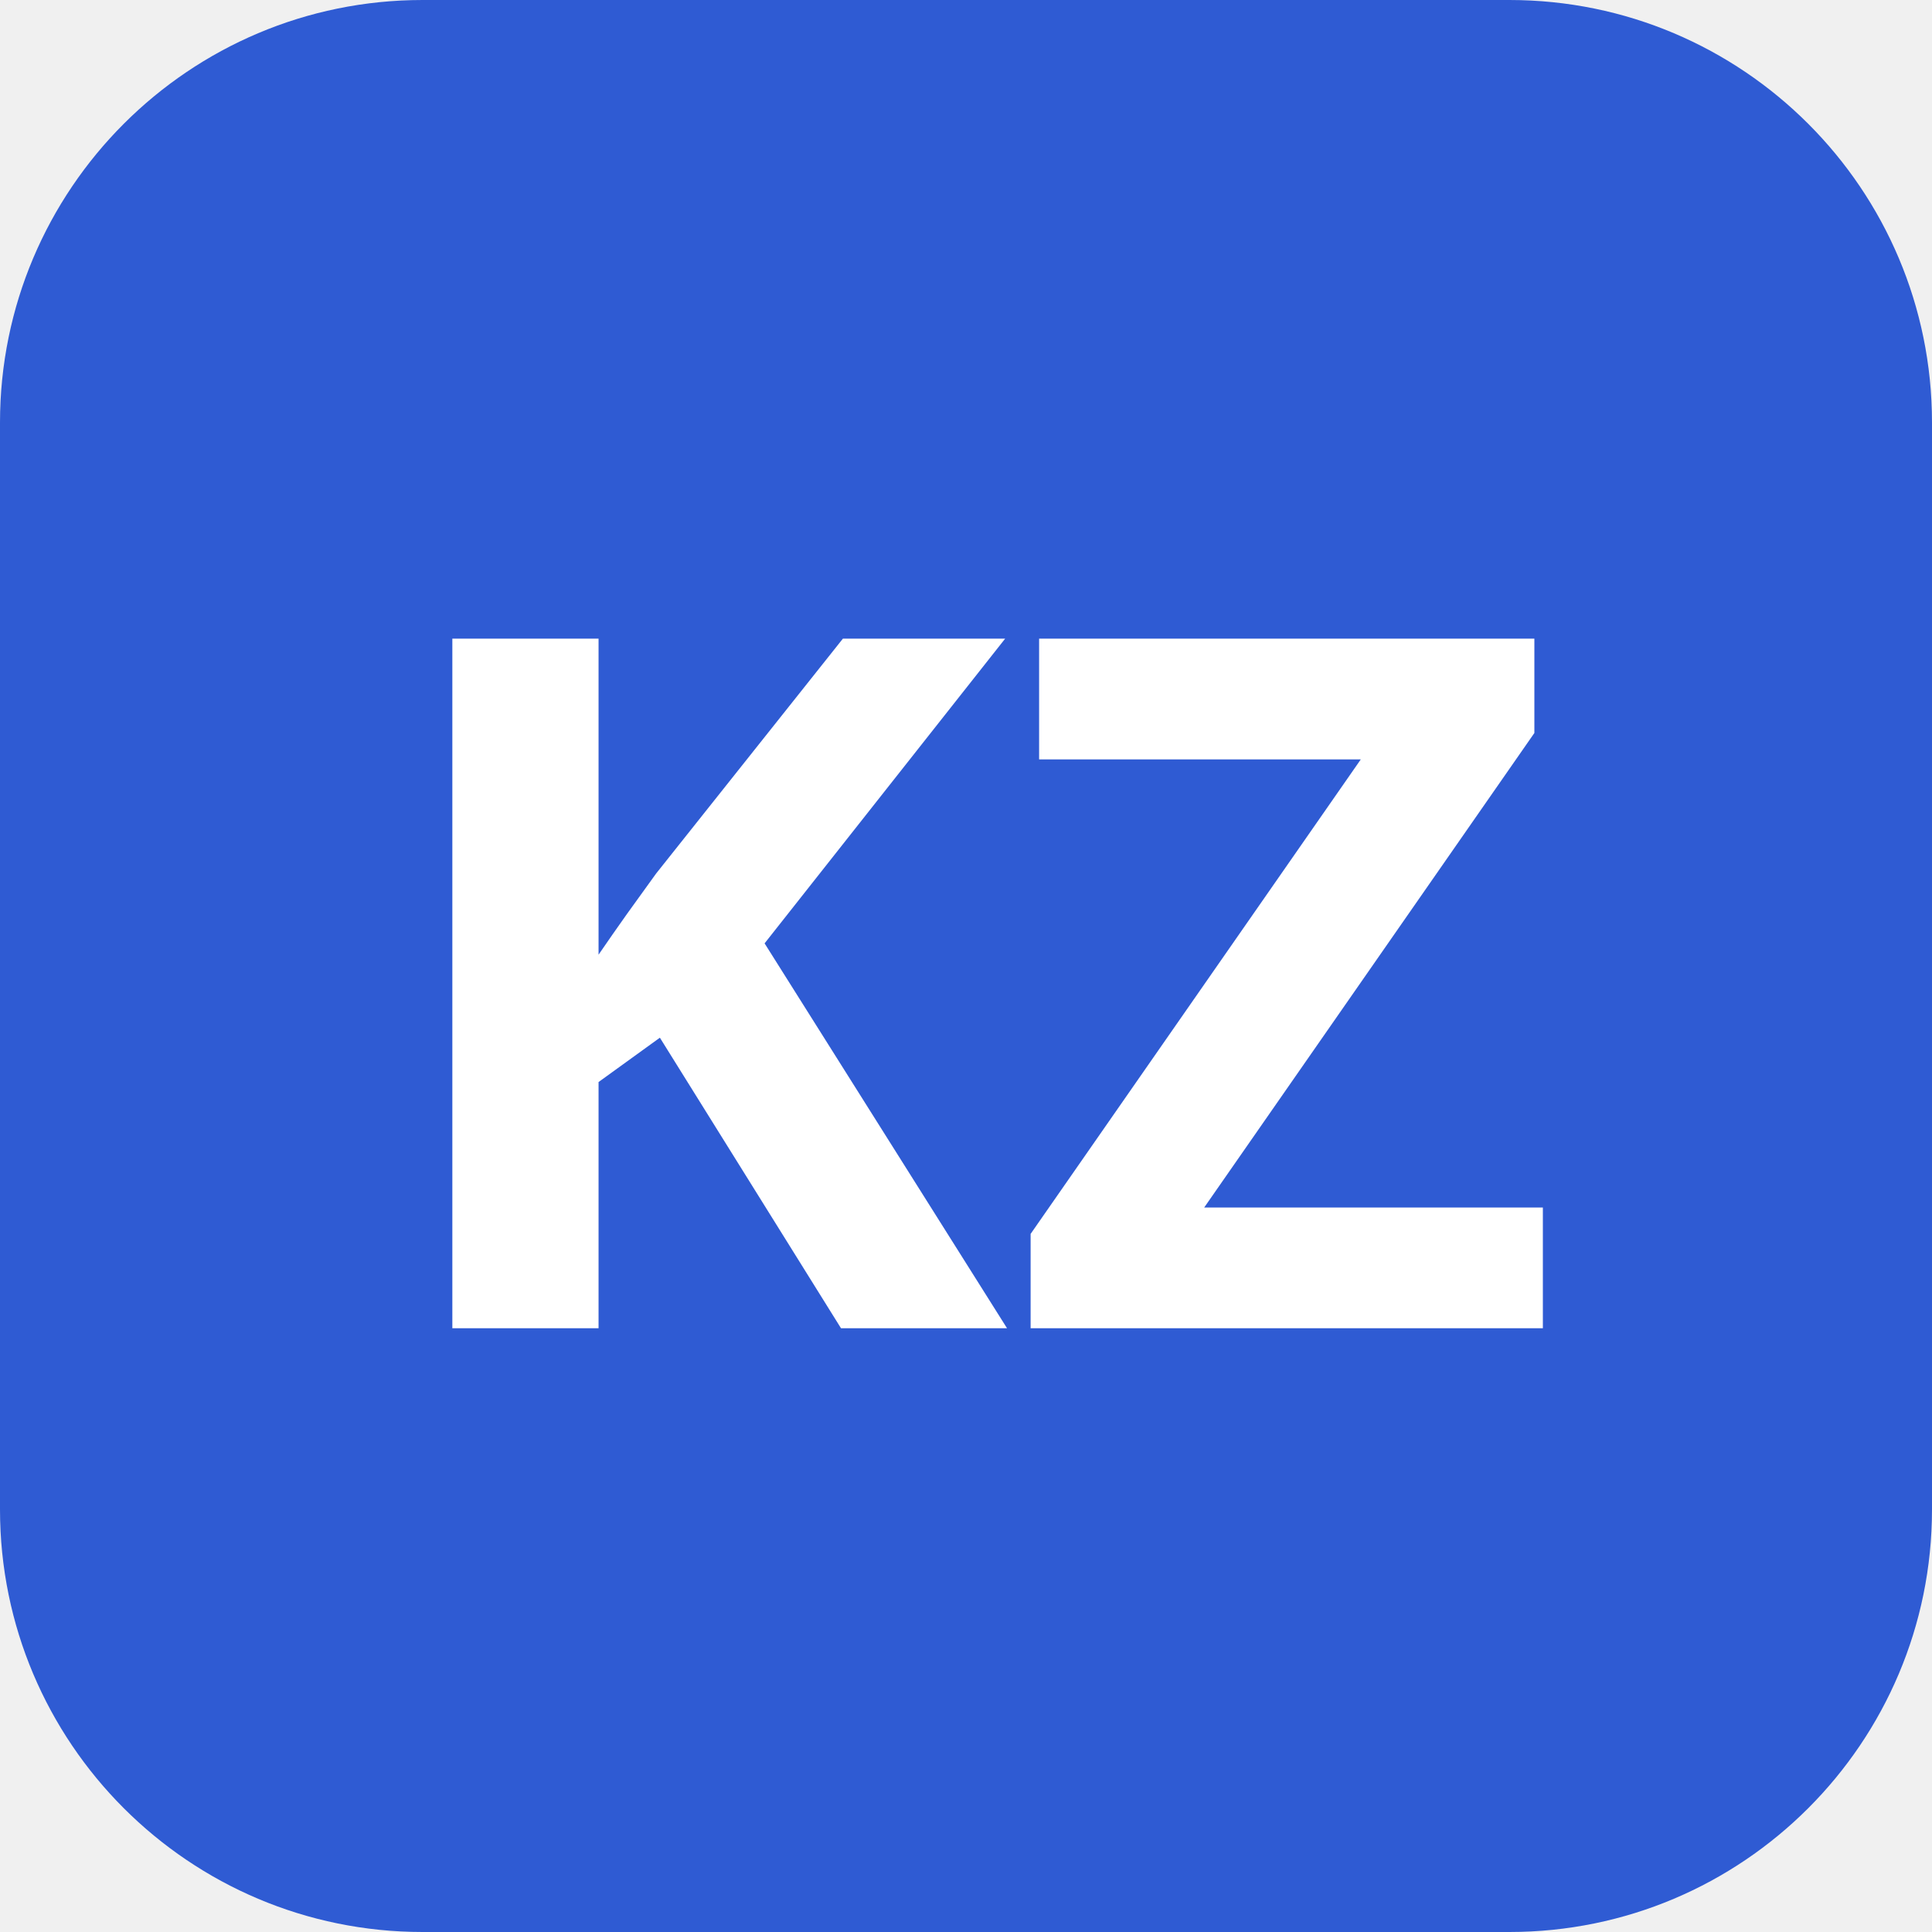
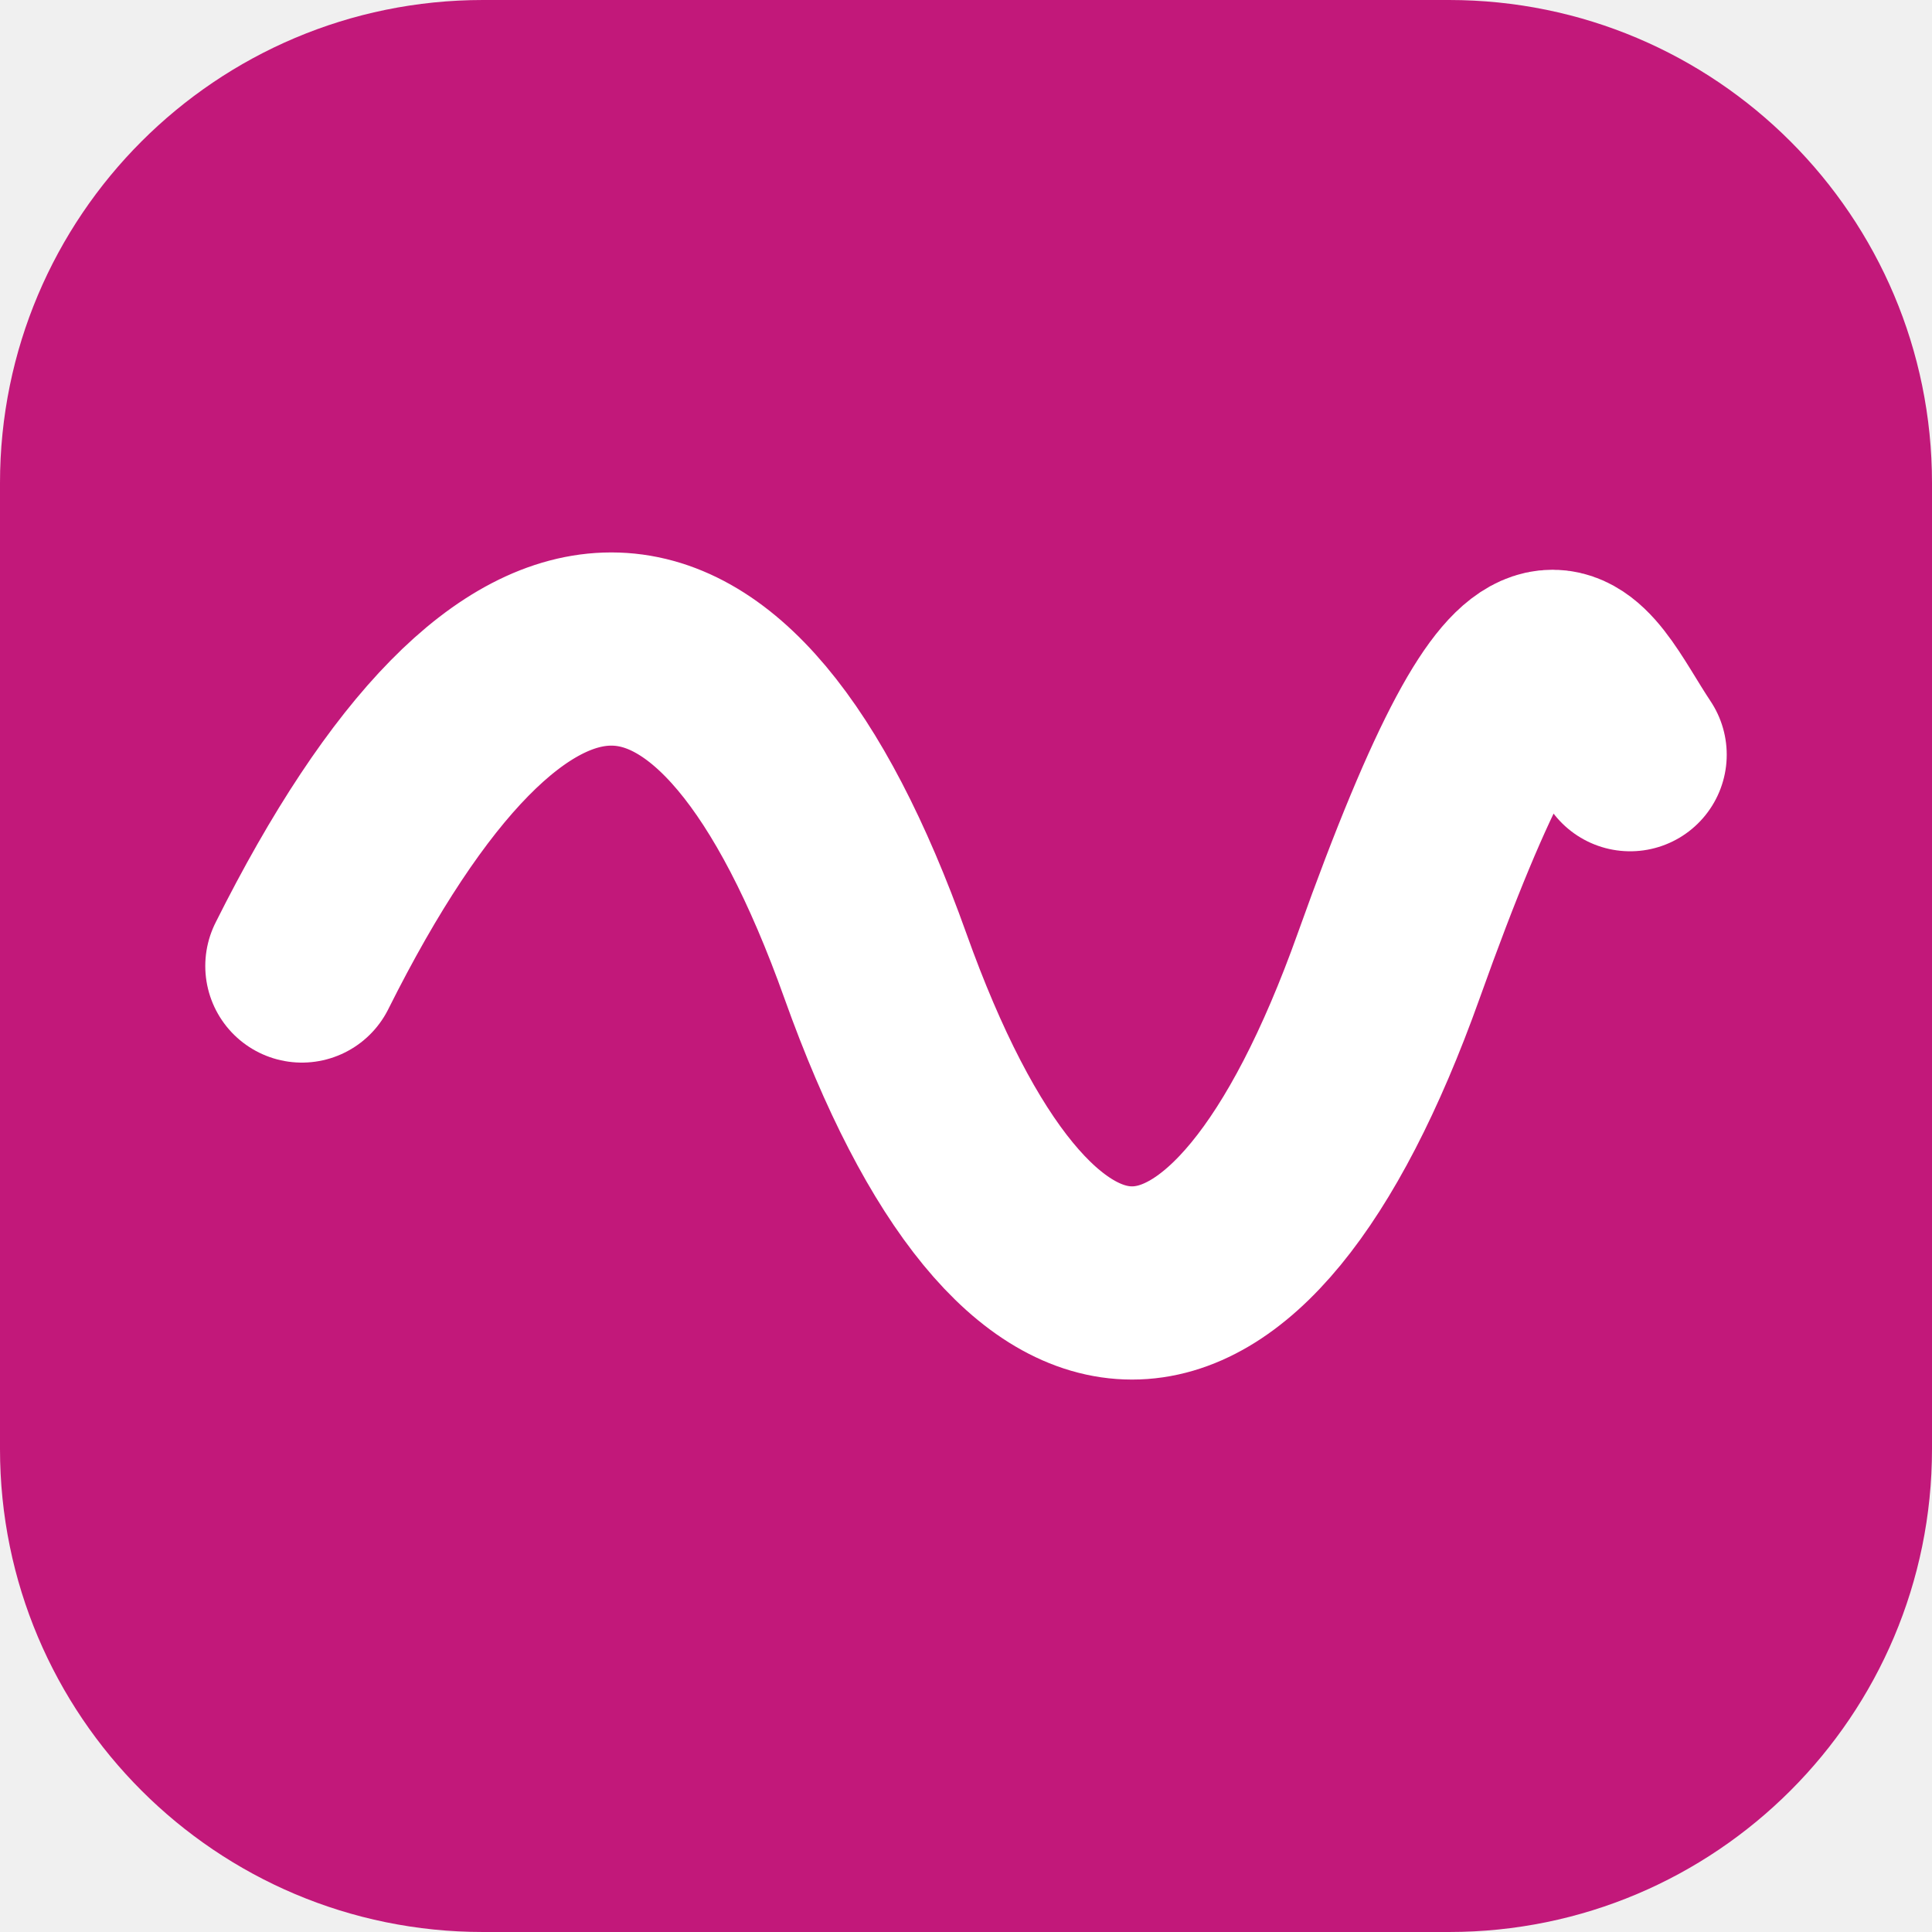
<svg xmlns="http://www.w3.org/2000/svg" viewBox="0 0 32 32">
  <style>
-     rect { fill: #2f5bd3; }
-     @media (prefers-color-scheme: dark) { rect { fill: #8aa8ff; } }
+     rect { fill: #c2187a; }
+     path { stroke: #fff; }
+     @media (prefers-color-scheme: dark) { rect { fill: #ff5cc0; } path { stroke: #141013; } }
  </style>
-   <rect width="32" height="32" rx="7" />
-   <text x="16" y="22" text-anchor="middle" font-family="system-ui, sans-serif" font-size="16" font-weight="700" fill="#fff">KZ</text>
+   <rect width="32" height="32" rx="8" />
+   <path d="M5 16 C 8.5 9, 12 9, 14.5 16 S 20.5 23, 23 16 S 26 11, 27 12.5" fill="none" stroke-width="3.2" stroke-linecap="round" />
</svg>
